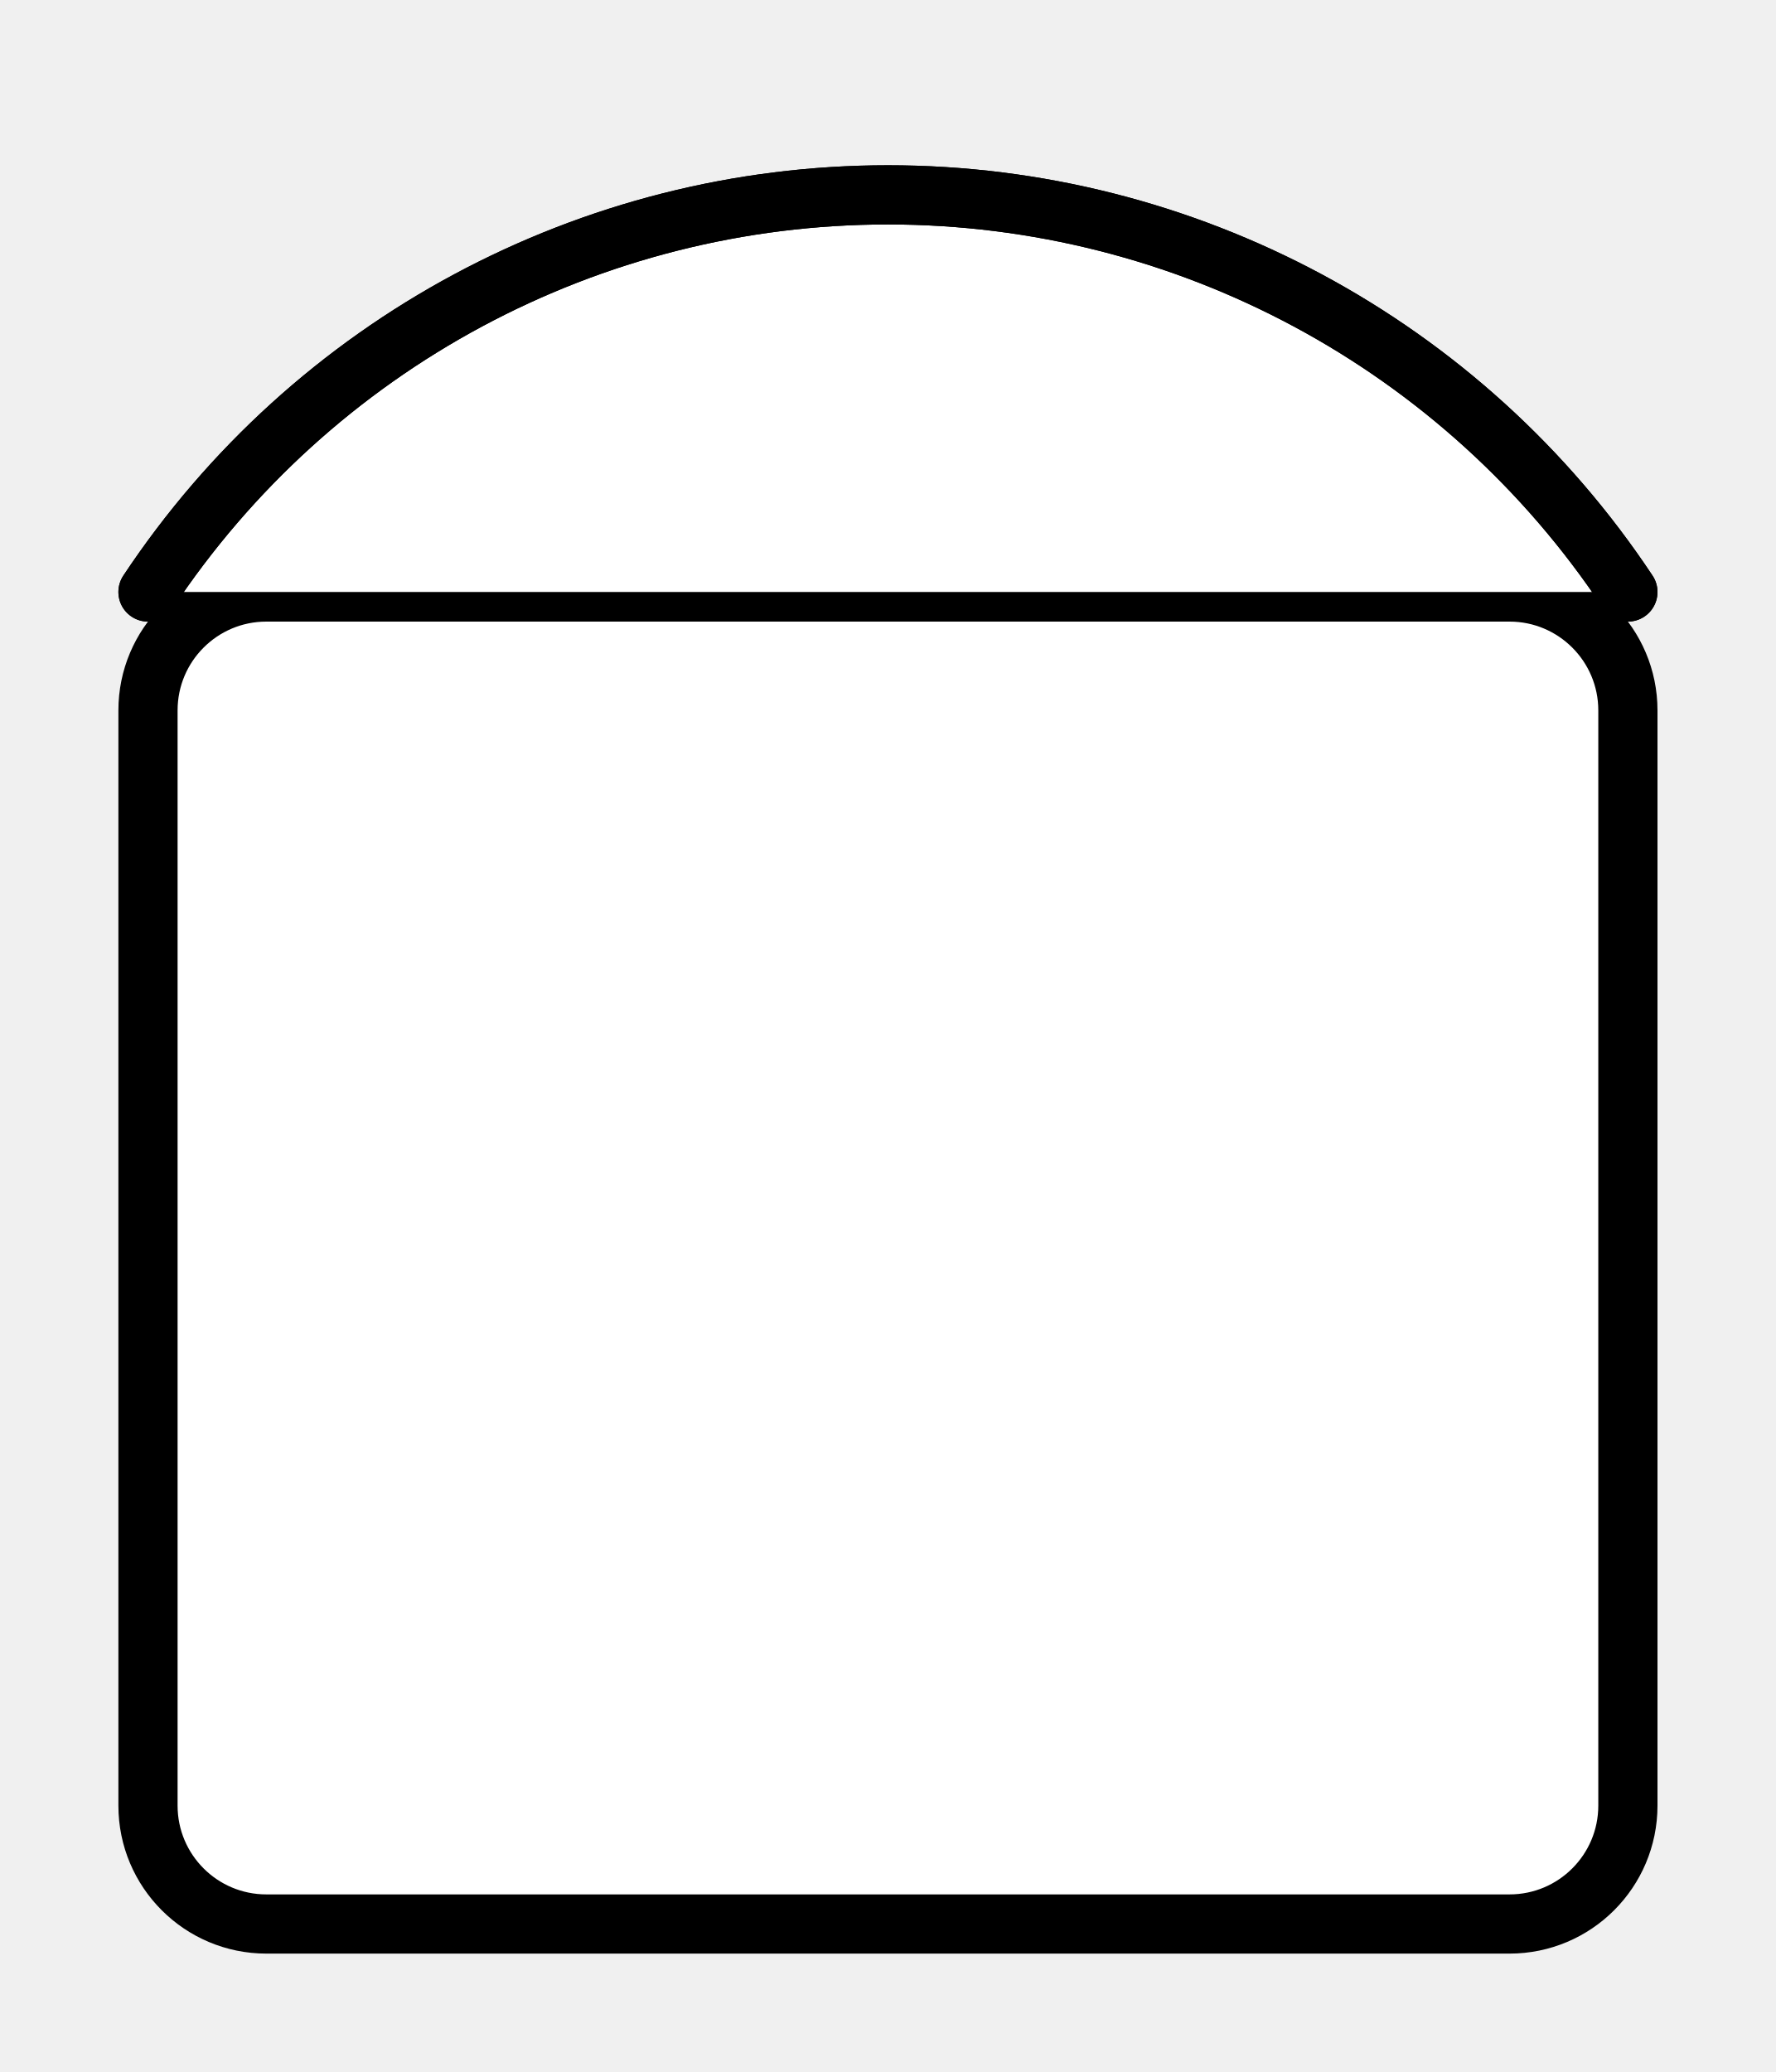
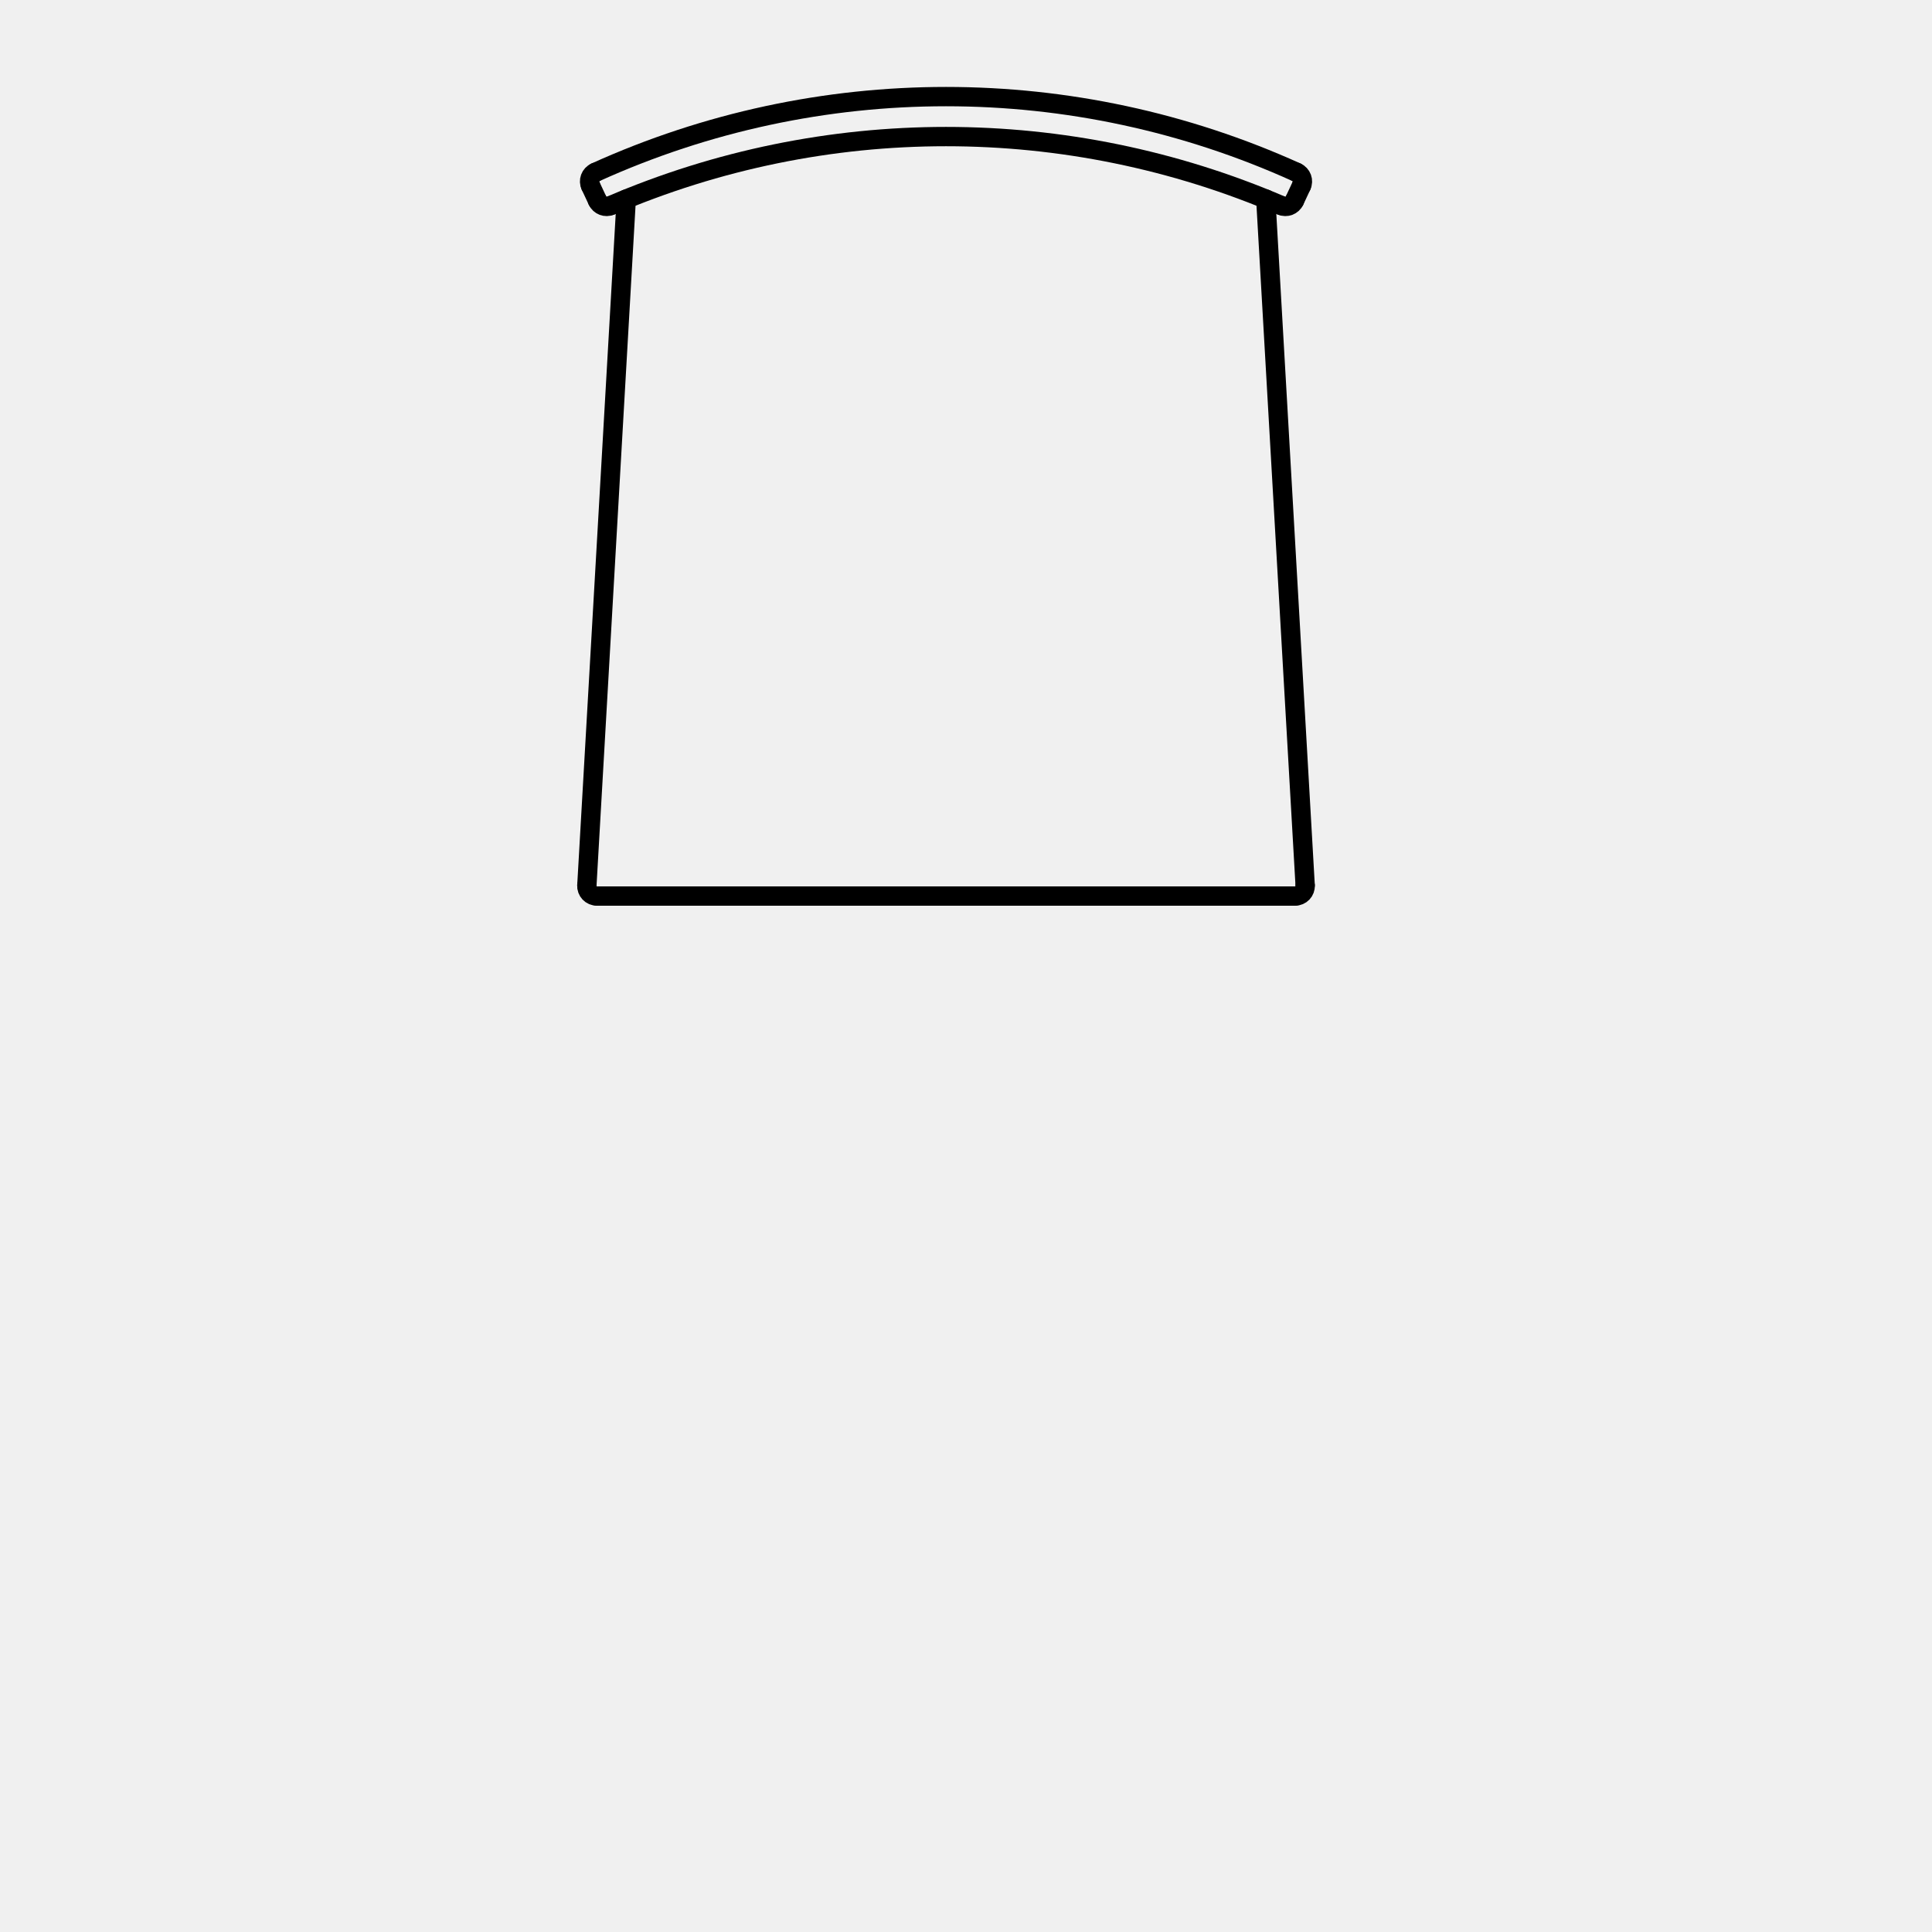
- <svg xmlns="http://www.w3.org/2000/svg" viewBox="0 0 60 70" width="60" height="70" fill="none" stroke="currentColor" stroke-width="2" stroke-linecap="round" stroke-linejoin="round">
-   <rect x="5" y="20" width="50" height="45" rx="4" fill="white" />
-   <path d="M5,20 A30,30 0 0,1 55,20" fill="white" />
-   <path d="M5,20 A30,30 0 0,1 55,20" fill="none" />
+ <svg xmlns="http://www.w3.org/2000/svg" viewBox="0 0 100 100" stroke="currentColor" fill="none" stroke-width="1.00" stroke-linecap="round" stroke-linejoin="round">
+   <path d="M 30.820 8.919 A 0.517 0.517 0 0 0 30.565 9.609" />
+   <path d="M 67.111 8.919 A 43.966 43.966 0 0 0 30.820 8.919" />
+   <path d="M 67.366 9.609 A 0.517 0.517 0 0 0 67.111 8.919" />
+   <path d="M 67.002 10.387 L 67.366 9.609" />
+   <path d="M 66.329 10.643 A 0.517 0.517 0 0 0 67.002 10.387" />
+   <path d="M 30.929 10.387 L 30.565 9.609" />
+   <path d="M 66.329 10.643 A 43.966 43.966 0 0 0 31.602 10.643" />
+   <path d="M 30.929 10.387 A 0.517 0.517 0 0 0 31.602 10.643" />
+   <path d="M 30.376 45.832 L 32.414 10.304" />
+   <path d="M 30.376 45.832 A 0.517 0.517 0 0 0 30.893 46.379" />
+   <path d="M 67.555 45.832 L 65.517 10.304" />
+   <path d="M 67.038 46.379 L 30.893 46.379" />
+   <path d="M 67.038 46.379 A 0.517 0.517 0 0 0 67.555 45.832" />
</svg>
